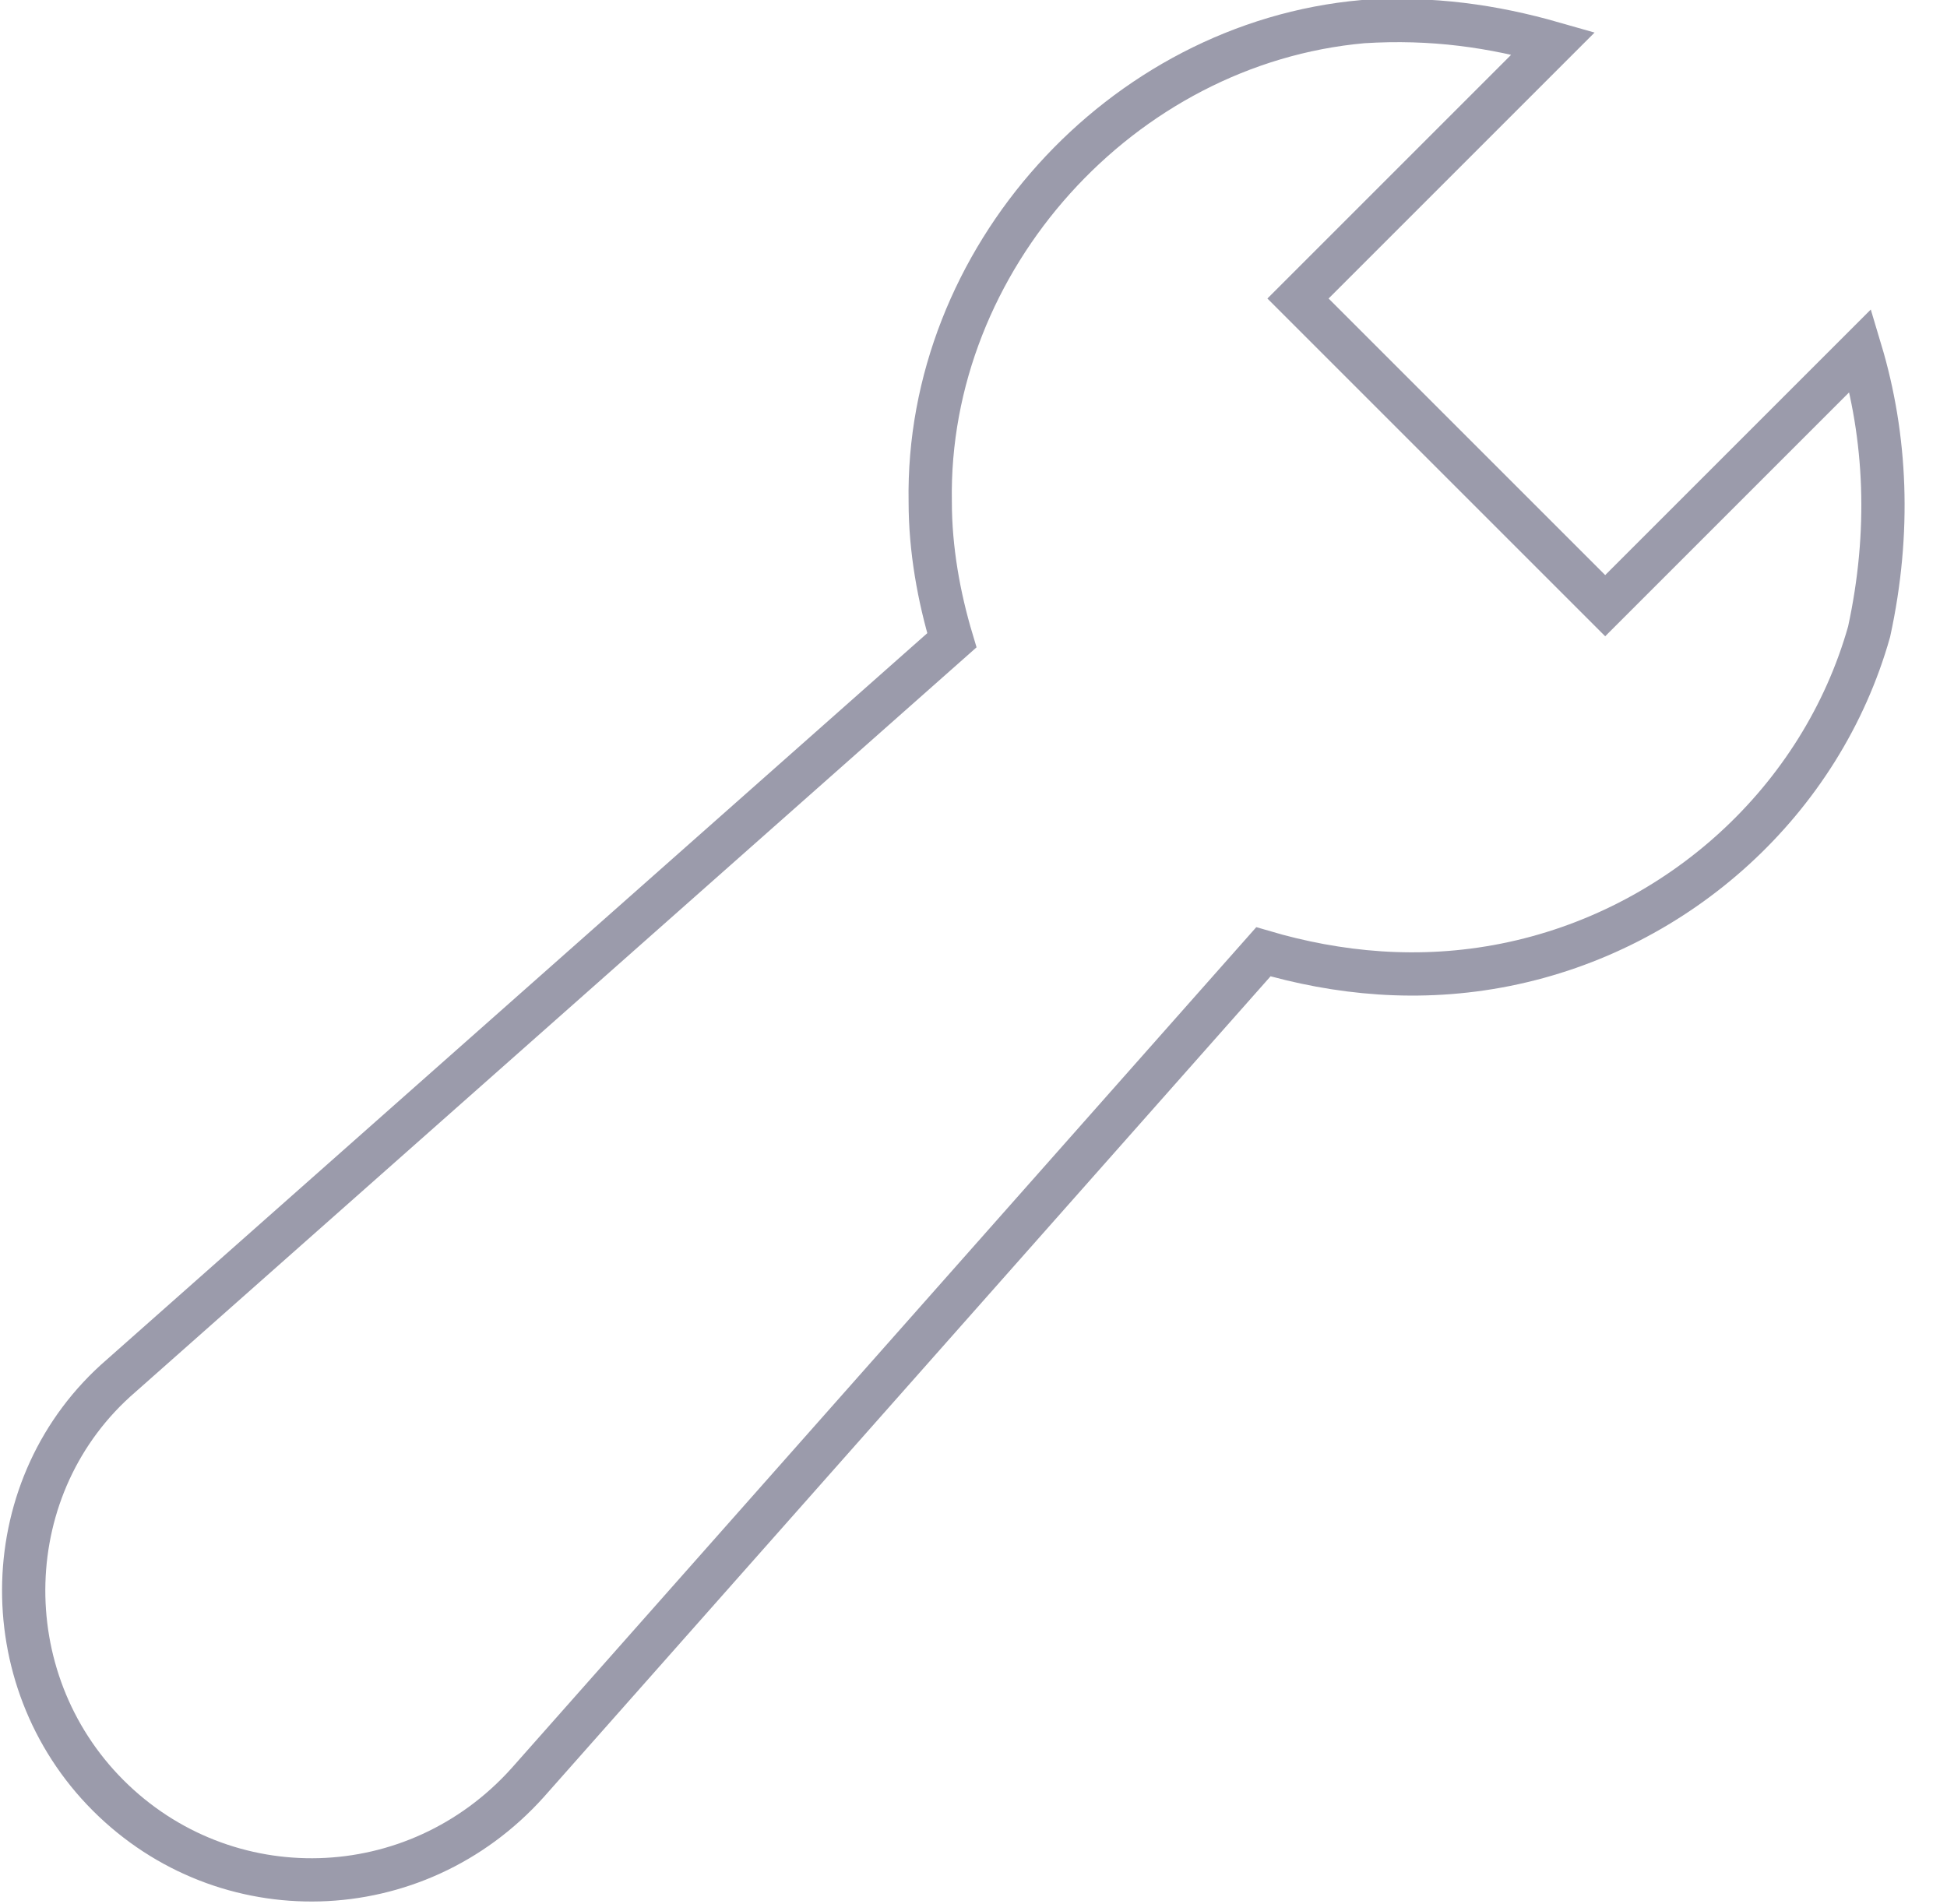
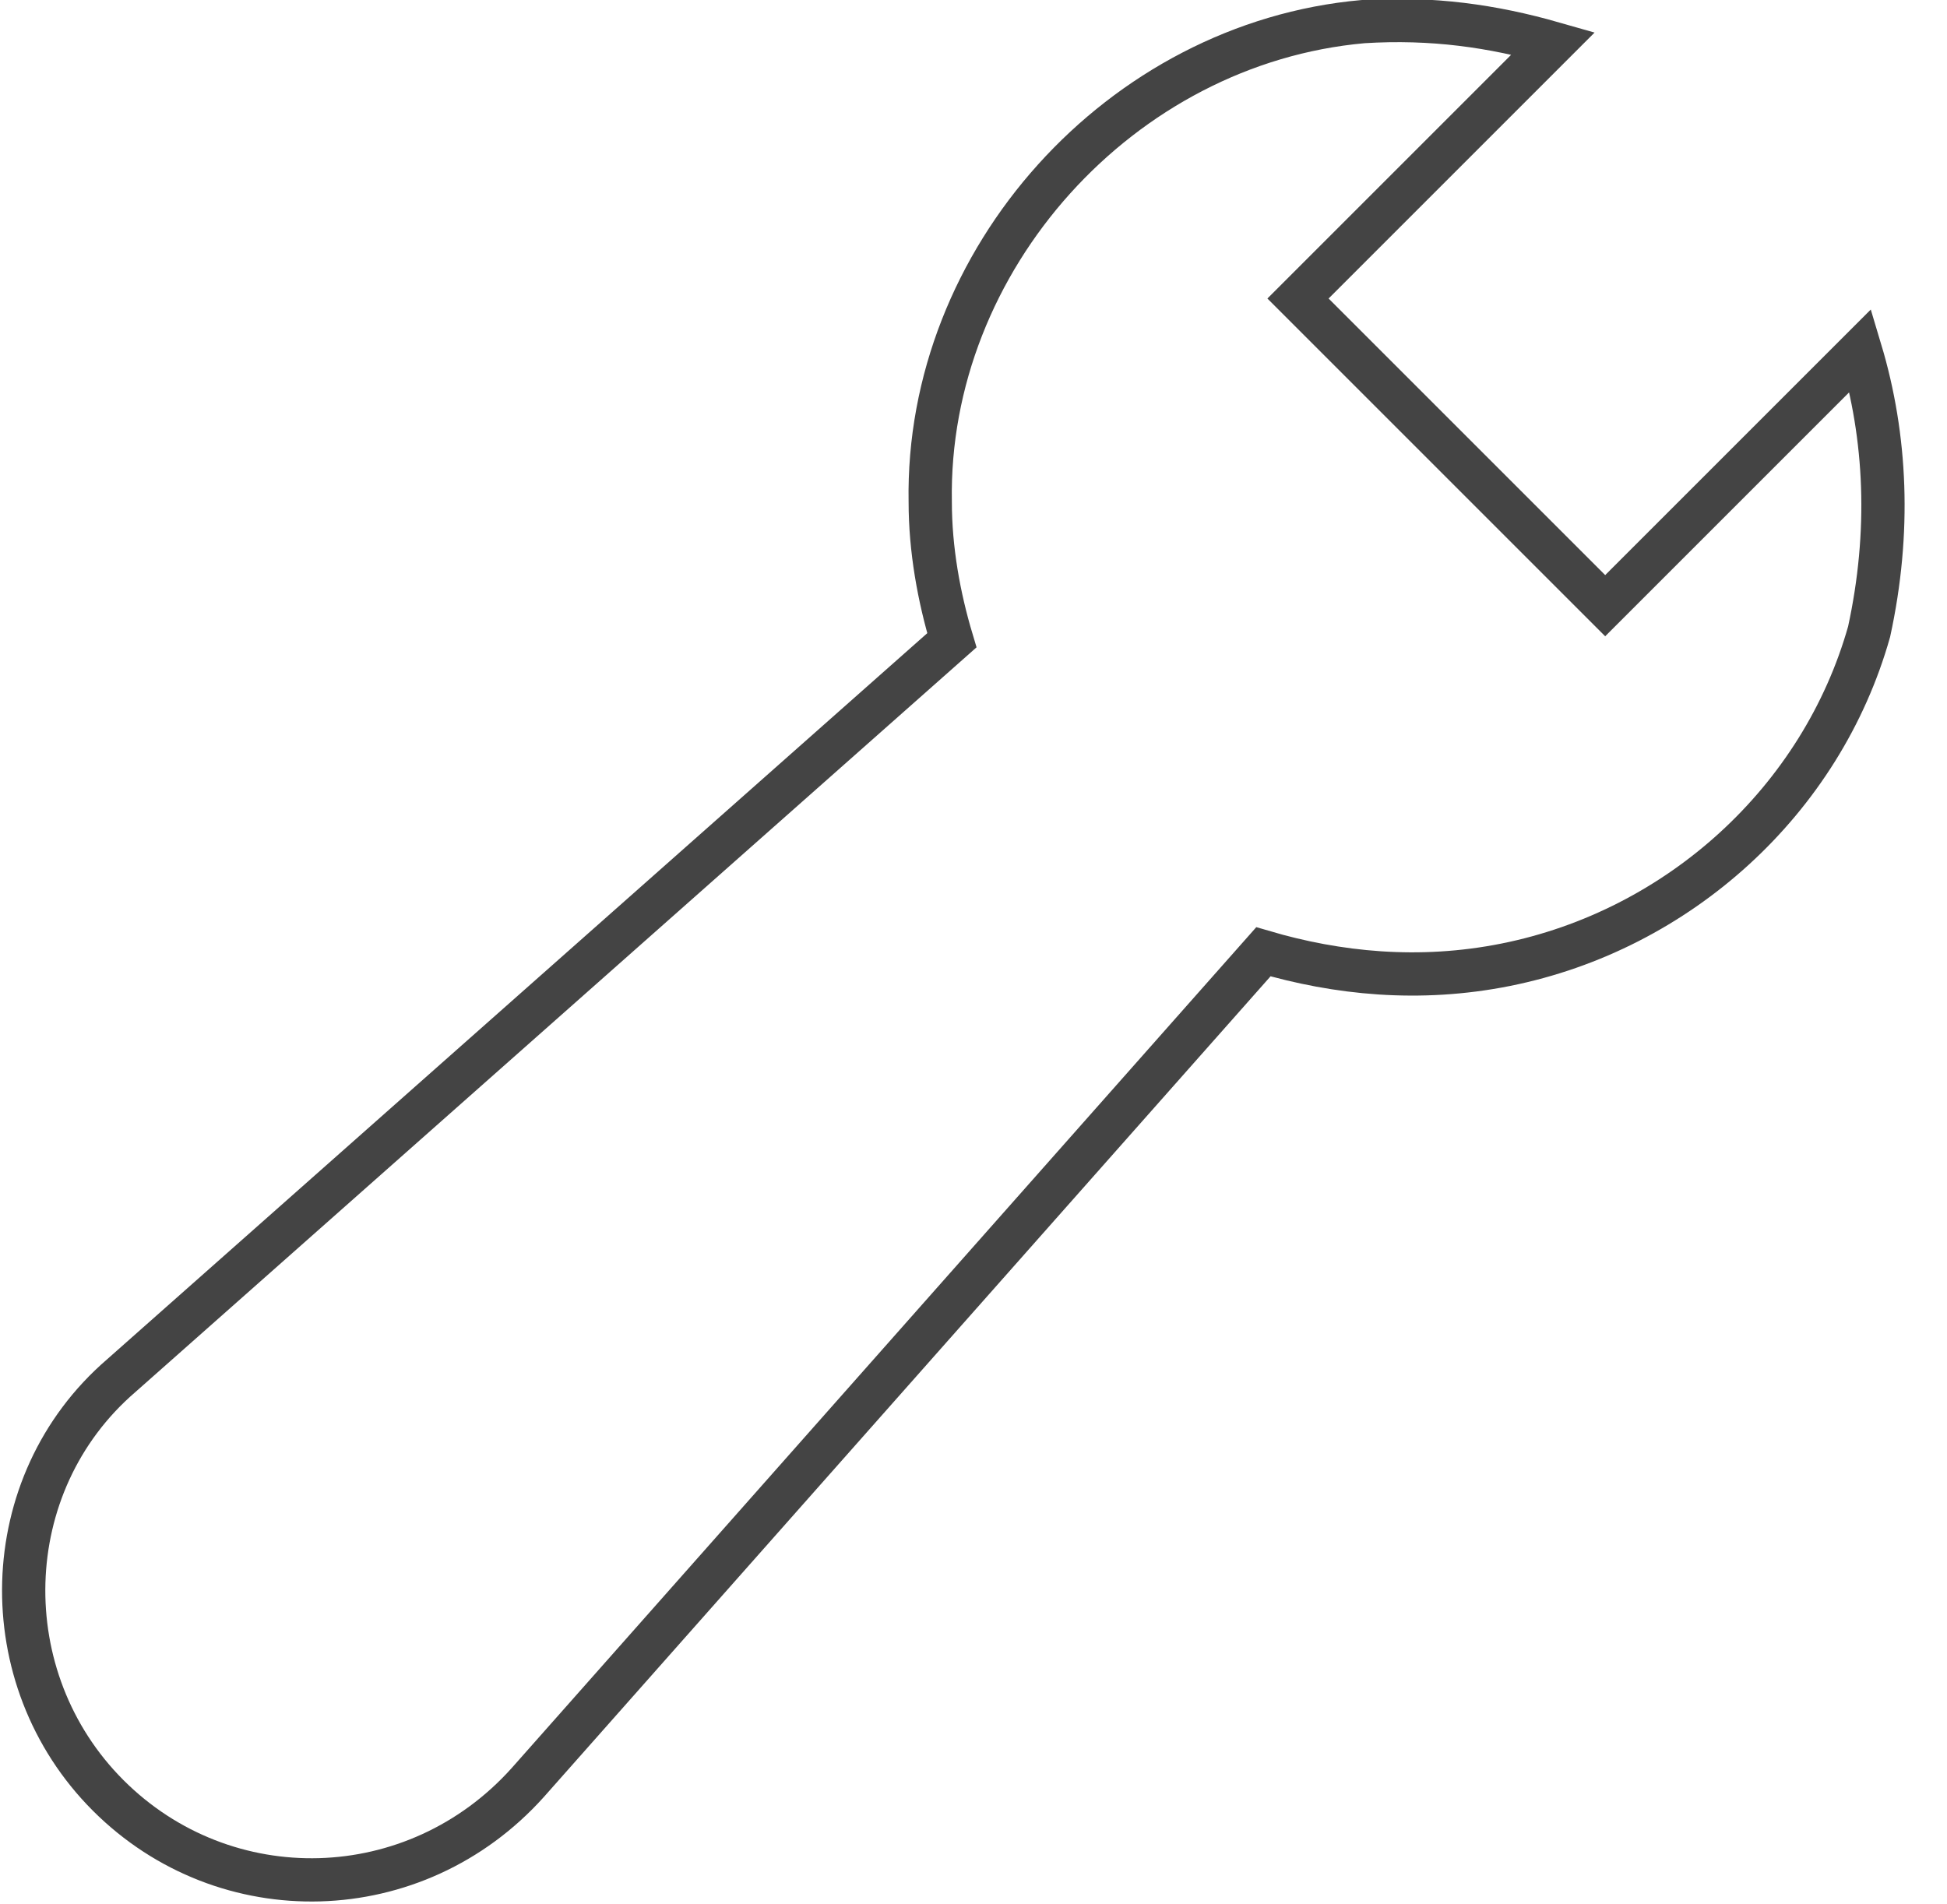
- <svg xmlns="http://www.w3.org/2000/svg" width="45px" height="44px" viewBox="0 0 45 44" version="1.1">
-   <defs />
-   <g id="Page-1" stroke="none" stroke-width="1" fill="none" fill-rule="evenodd">
-     <g id="-Transaction-icons" transform="translate(-140, -2546)" stroke="#9B9BAB">
-       <g id="repair" transform="translate(140, 2545)">
-         <g id="Group" transform="translate(0.5, 0.5)">
-           <path d="M42.5,8.6 L36.6,14.5 L29.5,7.4 L35.4,1.5 C34,1.1 32.6,0.9 31,1 C25.4,1.5 20.9,6.5 21,12.1 C21,13.2 21.2,14.3 21.5,15.3 L2.3,32.3 C-0.6,34.8 -0.7,39.3 2,42 L2,42 C4.7,44.7 9.1,44.6 11.7,41.7 L28.7,22.5 C30.4,23 32.3,23.2 34.3,22.8 C38.3,22 41.6,19 42.7,15.1 C43.2,12.8 43.1,10.6 42.5,8.6 L42.5,8.6 Z" id="Shape" />
-         </g>
-       </g>
-     </g>
+ <svg xmlns="http://www.w3.org/2000/svg" width="45" height="44" viewBox="0 0 45 44">
+   <g class="nc-icon-wrapper" fill="#444444">
+     <path d="M42.5 8.6l-5.9 5.9-7.1-7.1 5.9-5.9C34 1.1 32.6.9 31 1c-5.6.5-10.1 5.5-10 11.1 0 1.1.2 2.2.5 3.2l-19.2 17c-2.9 2.5-3 7-.3 9.7 2.7 2.7 7.1 2.6 9.7-.3l17-19.2c1.7.5 3.6.7 5.6.3 4-.8 7.3-3.8 8.4-7.7.5-2.3.4-4.5-.2-6.5z" transform="translate(-140 -2546) translate(140 2545) translate(.5 .5)" stroke="#444444" stroke-width="1" fill="none" fill-rule="evenodd" />
  </g>
</svg>
